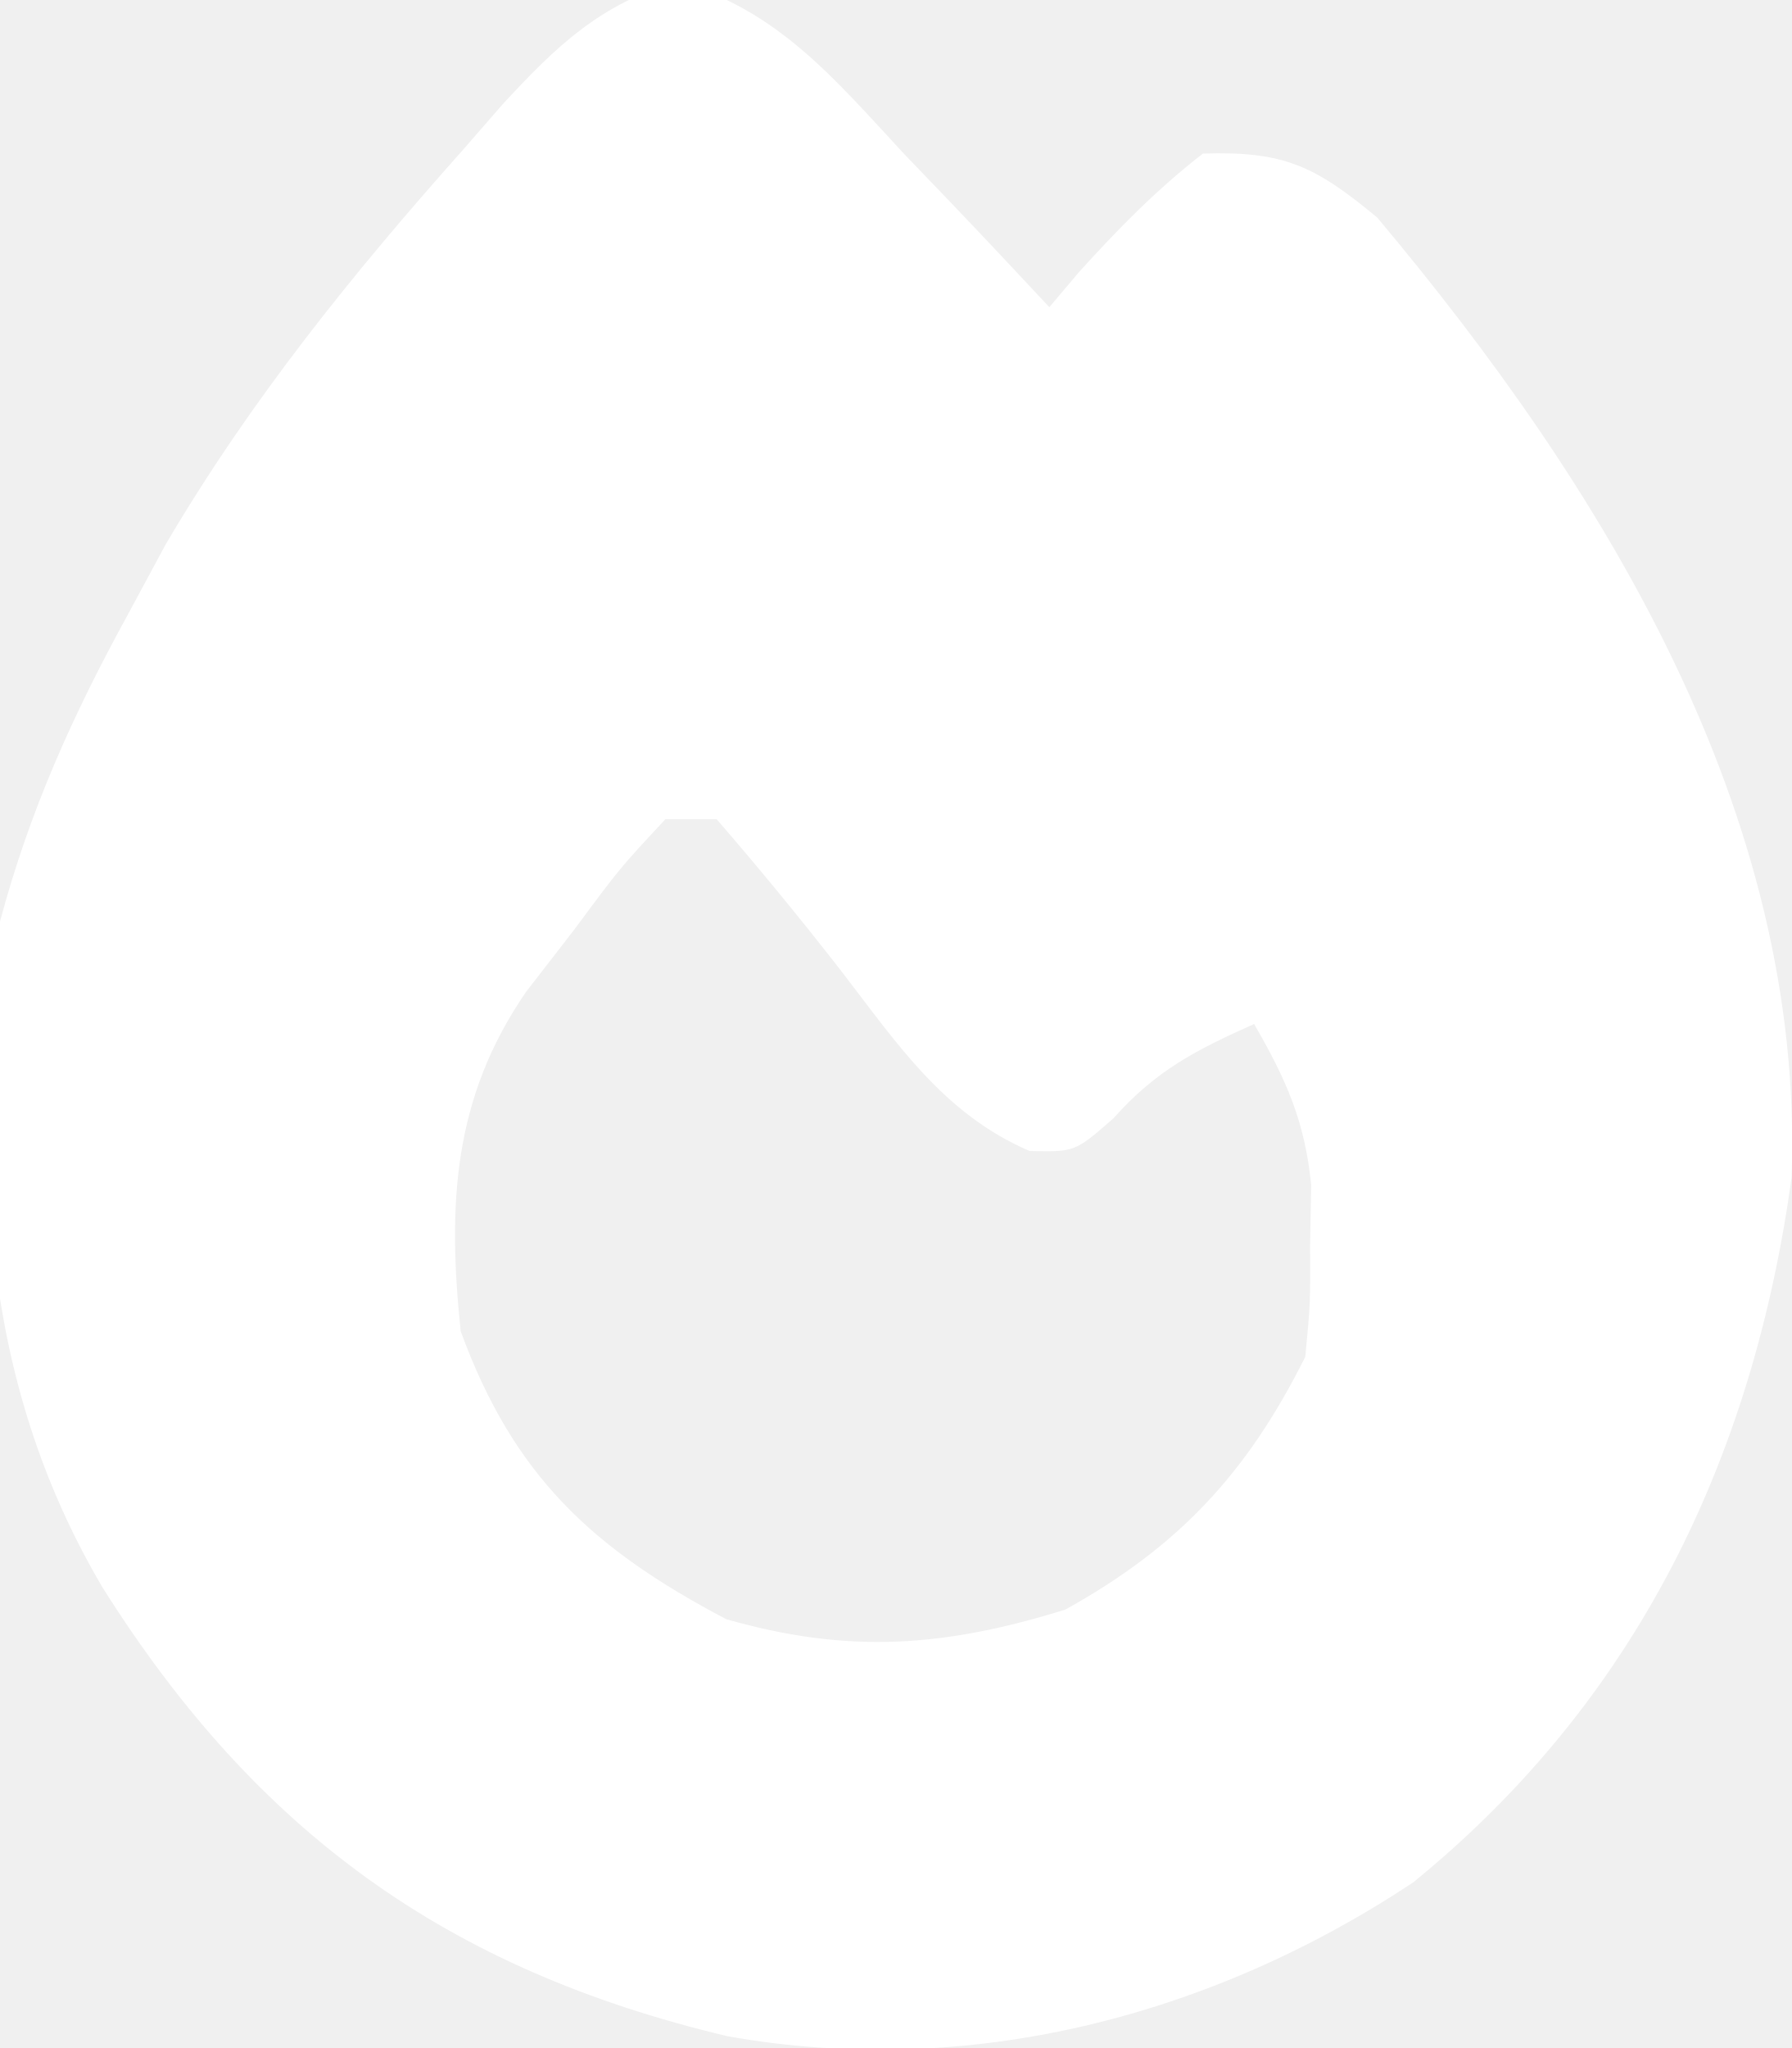
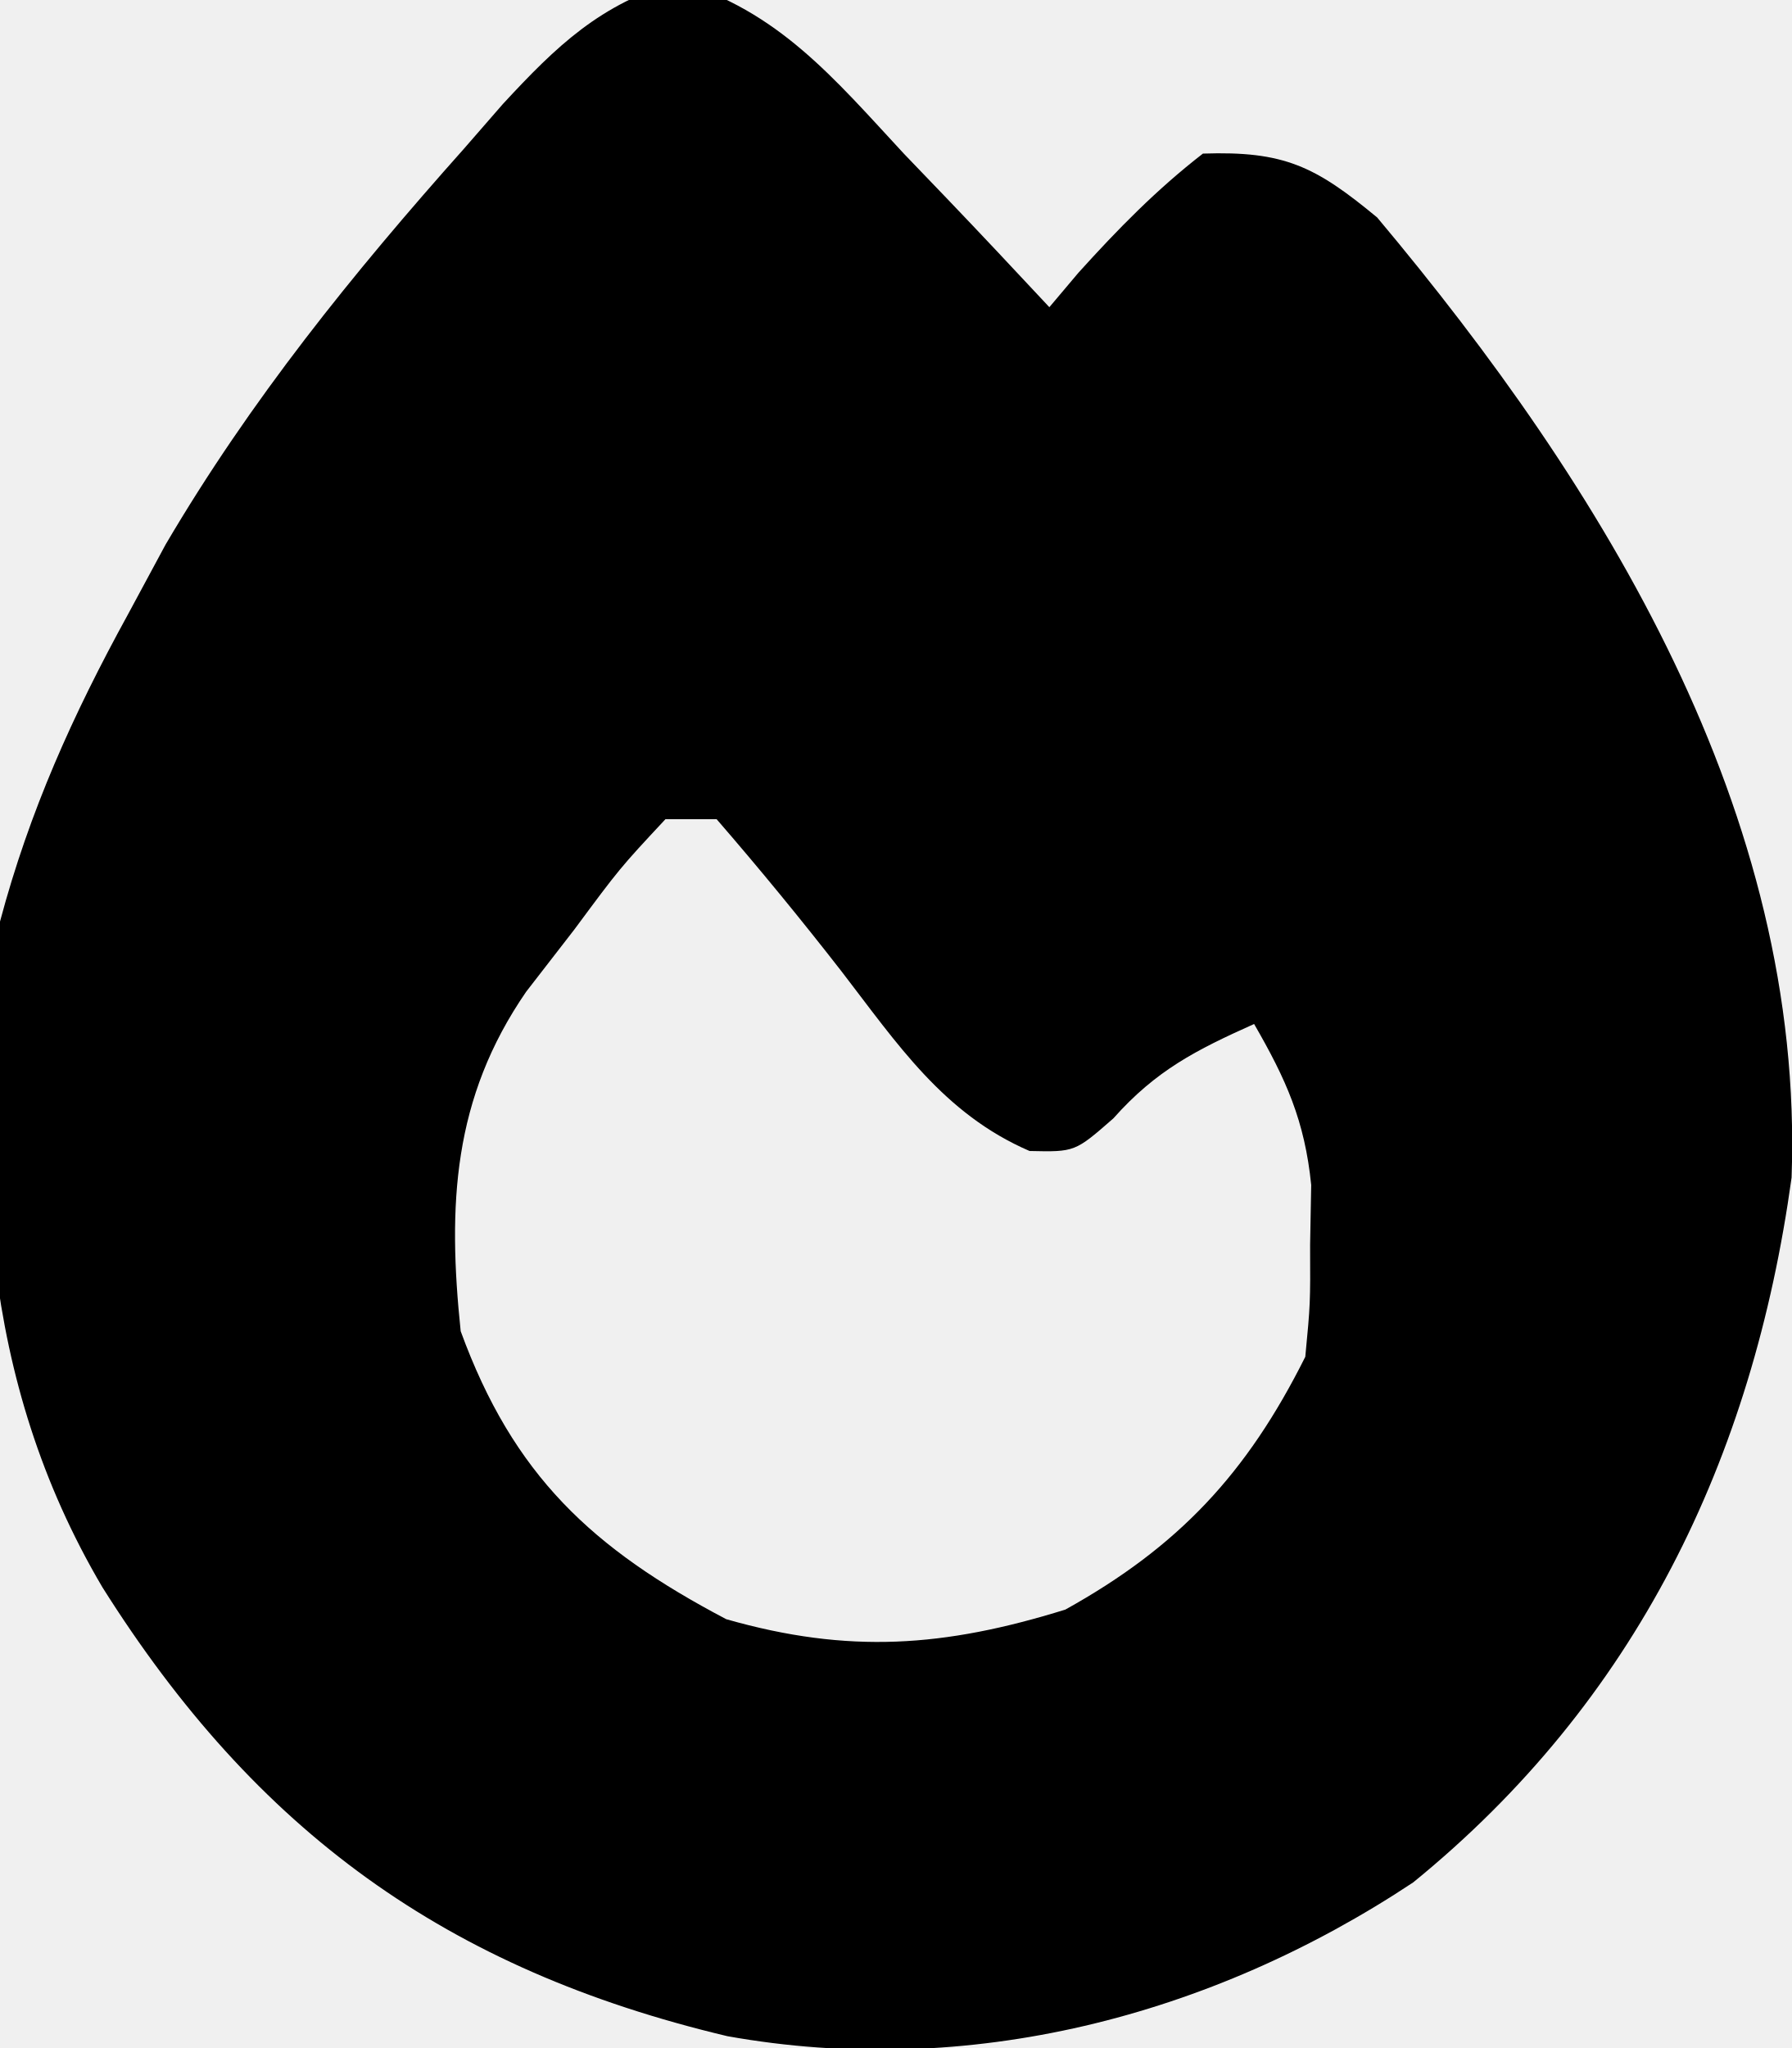
<svg xmlns="http://www.w3.org/2000/svg" version="1.1" width="70" height="80">
-   <path d="M0 0 C3.931 1.148 6.106 3.788 8.84 6.738 C9.39 7.311 9.939 7.883 10.506 8.473 C11.858 9.884 13.194 11.309 14.527 12.738 C14.902 12.294 15.278 11.849 15.664 11.391 C17.21 9.681 18.705 8.151 20.527 6.738 C23.702 6.631 24.913 7.23 27.336 9.234 C36.161 19.752 44.041 32.511 43.527 46.738 C42.005 57.758 37.439 67.192 28.742 74.27 C20.818 79.525 11.353 81.959 1.949 80.277 C-9.021 77.673 -16.463 72.282 -22.473 62.738 C-27.277 54.593 -27.503 45.908 -26.473 36.738 C-25.316 32.403 -23.628 28.664 -21.473 24.738 C-20.988 23.839 -20.503 22.939 -20.004 22.012 C-16.687 16.369 -12.69 11.423 -8.348 6.551 C-7.845 5.973 -7.342 5.396 -6.824 4.801 C-4.702 2.506 -3.027 0.904 0 0 Z M-0.473 32.738 C-2.255 34.649 -2.255 34.649 -4.035 37.051 C-4.655 37.851 -5.275 38.652 -5.914 39.477 C-8.786 43.645 -8.986 47.82 -8.473 52.738 C-6.415 58.371 -3.343 61.228 1.902 63.988 C6.682 65.354 10.422 65.081 15.152 63.613 C19.563 61.163 22.24 58.312 24.527 53.738 C24.725 51.663 24.725 51.663 24.715 49.363 C24.729 48.592 24.743 47.822 24.758 47.027 C24.505 44.52 23.779 42.906 22.527 40.738 C20.254 41.757 18.697 42.547 17.027 44.426 C15.527 45.738 15.527 45.738 13.754 45.699 C10.389 44.247 8.583 41.507 6.402 38.676 C4.82 36.644 3.215 34.687 1.527 32.738 C0.867 32.738 0.207 32.738 -0.473 32.738 Z " fill="#FFFFFF" transform="translate(26.47266,-0.7382812)" />
+   <path d="M0 0 C3.931 1.148 6.106 3.788 8.84 6.738 C9.39 7.311 9.939 7.883 10.506 8.473 C11.858 9.884 13.194 11.309 14.527 12.738 C14.902 12.294 15.278 11.849 15.664 11.391 C17.21 9.681 18.705 8.151 20.527 6.738 C23.702 6.631 24.913 7.23 27.336 9.234 C36.161 19.752 44.041 32.511 43.527 46.738 C42.005 57.758 37.439 67.192 28.742 74.27 C20.818 79.525 11.353 81.959 1.949 80.277 C-9.021 77.673 -16.463 72.282 -22.473 62.738 C-27.277 54.593 -27.503 45.908 -26.473 36.738 C-25.316 32.403 -23.628 28.664 -21.473 24.738 C-20.988 23.839 -20.503 22.939 -20.004 22.012 C-16.687 16.369 -12.69 11.423 -8.348 6.551 C-7.845 5.973 -7.342 5.396 -6.824 4.801 C-4.702 2.506 -3.027 0.904 0 0 Z M-0.473 32.738 C-2.255 34.649 -2.255 34.649 -4.035 37.051 C-4.655 37.851 -5.275 38.652 -5.914 39.477 C-8.786 43.645 -8.986 47.82 -8.473 52.738 C-6.415 58.371 -3.343 61.228 1.902 63.988 C6.682 65.354 10.422 65.081 15.152 63.613 C19.563 61.163 22.24 58.312 24.527 53.738 C24.725 51.663 24.725 51.663 24.715 49.363 C24.729 48.592 24.743 47.822 24.758 47.027 C24.505 44.52 23.779 42.906 22.527 40.738 C20.254 41.757 18.697 42.547 17.027 44.426 C15.527 45.738 15.527 45.738 13.754 45.699 C10.389 44.247 8.583 41.507 6.402 38.676 C4.82 36.644 3.215 34.687 1.527 32.738 C0.867 32.738 0.207 32.738 -0.473 32.738 Z " fill="#00000" transform="translate(26.47266,-0.7382812)" />
</svg>
